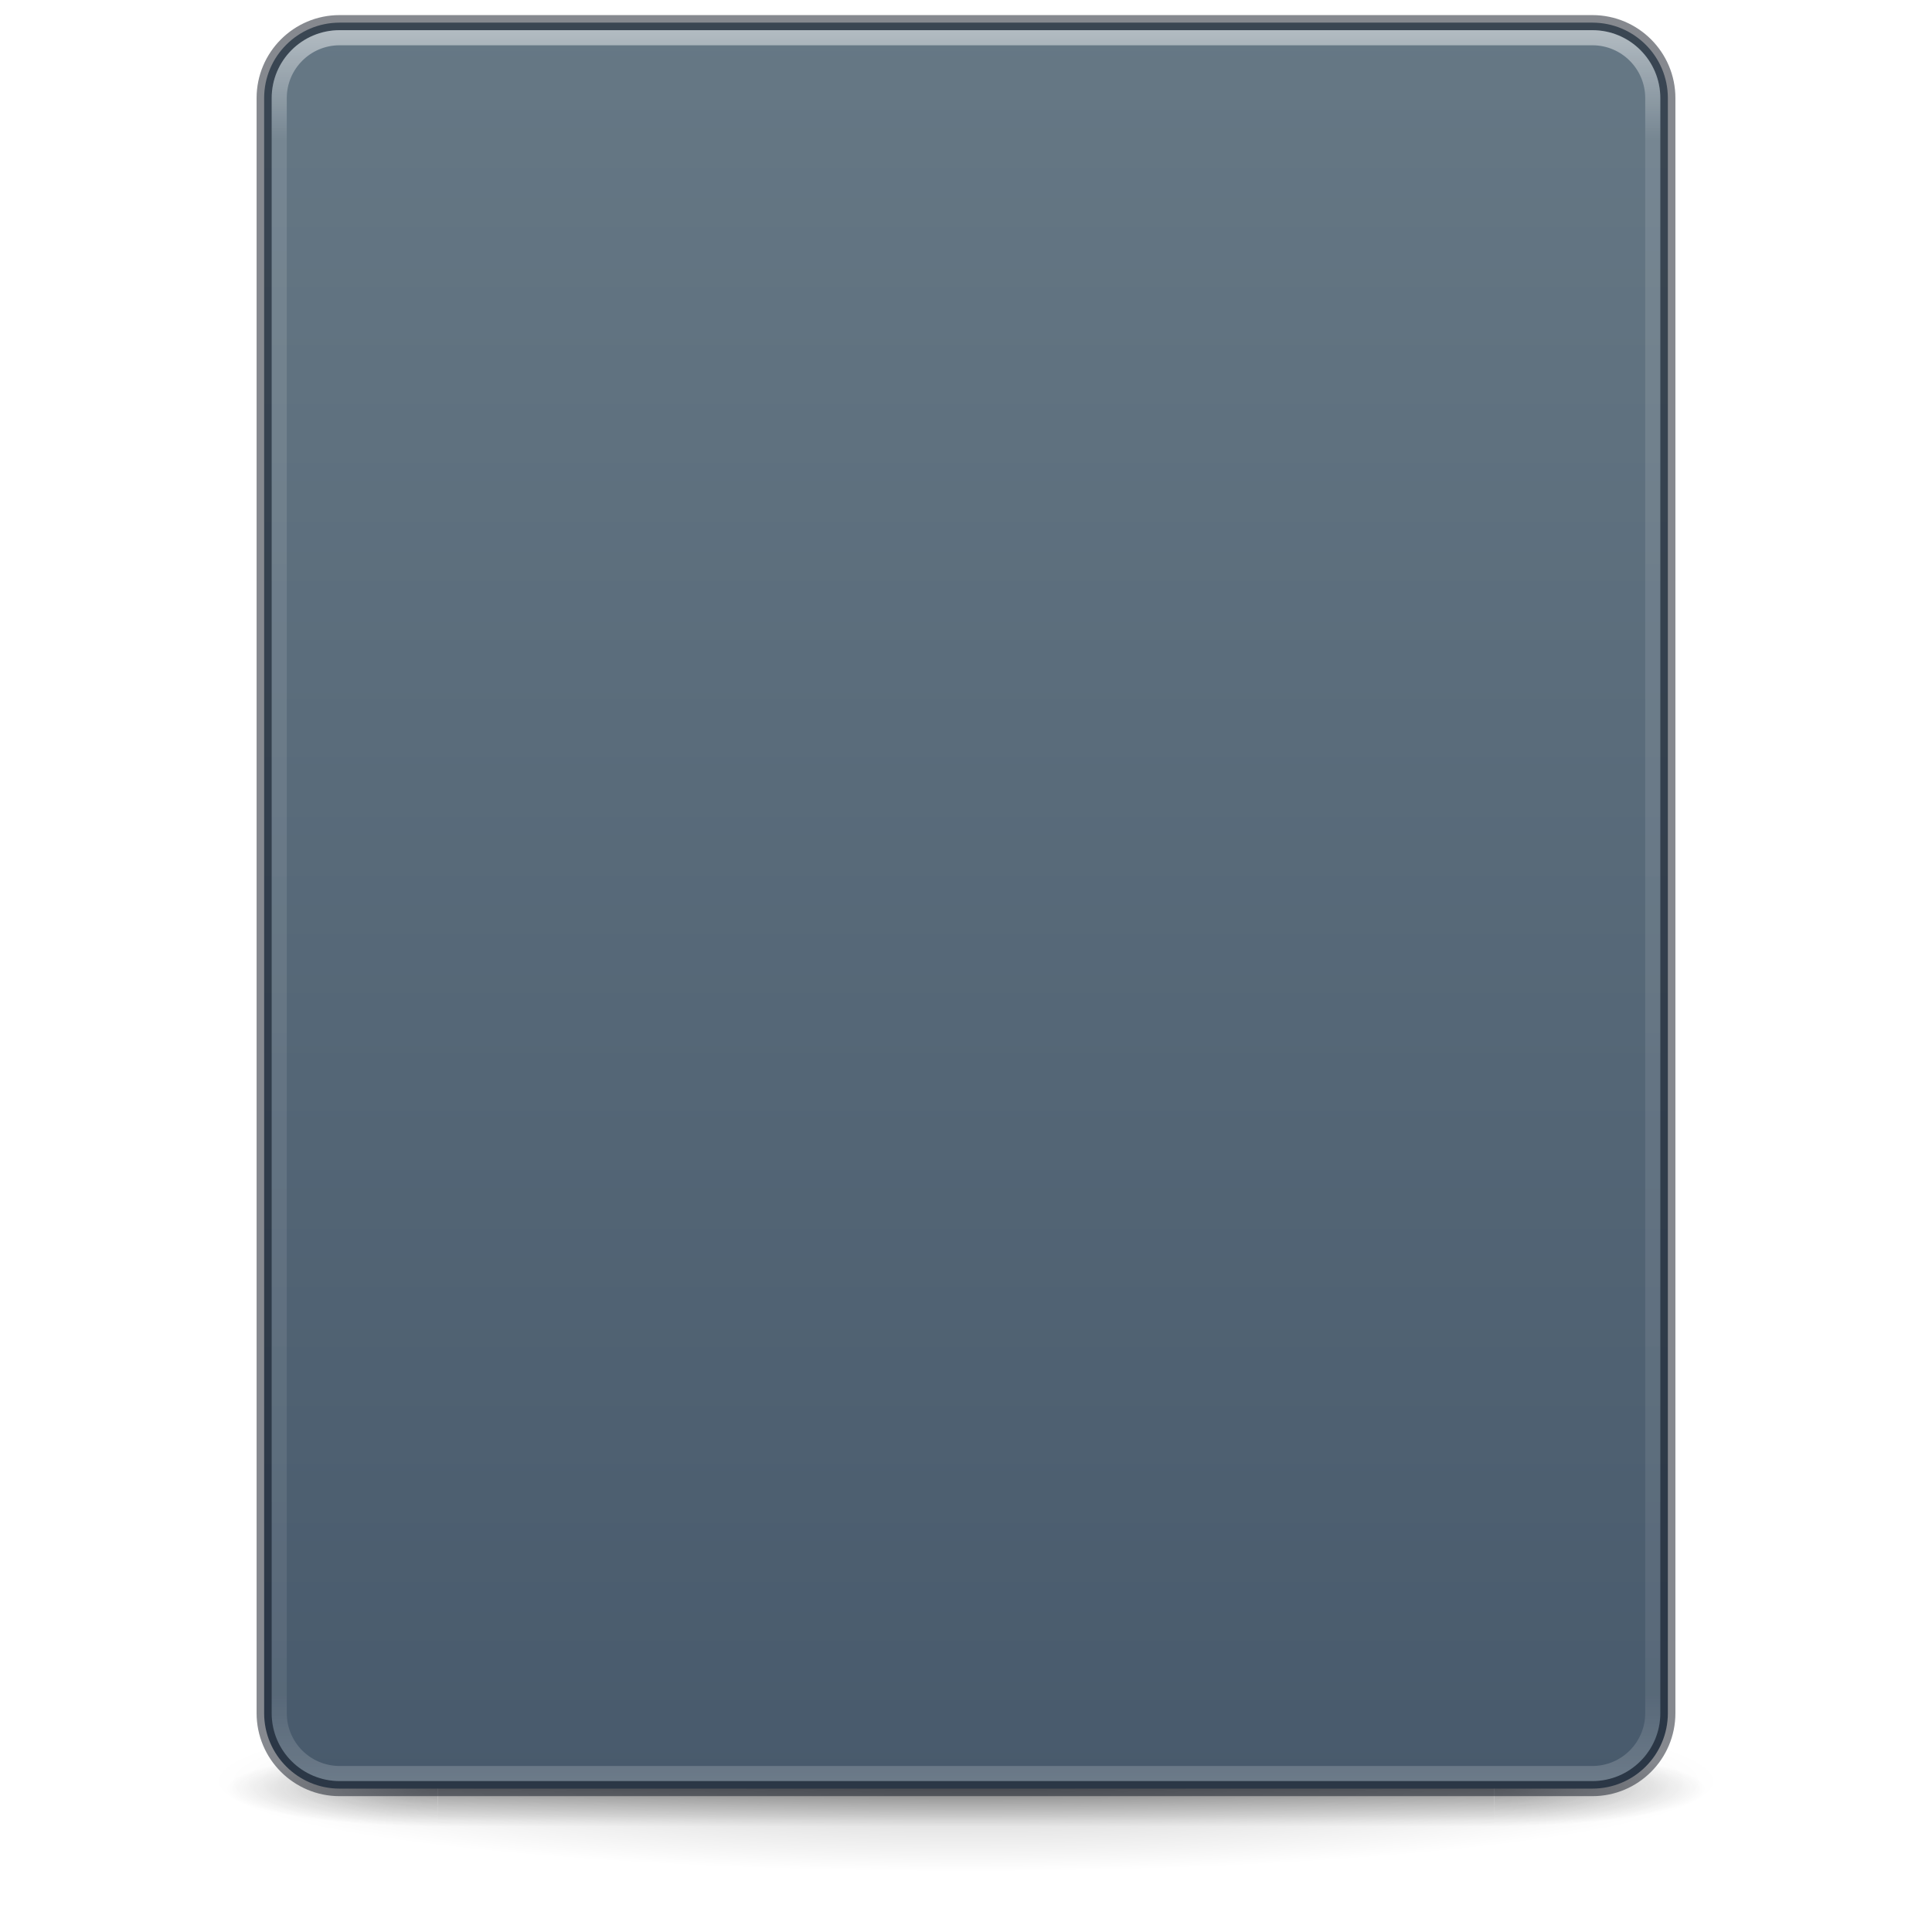
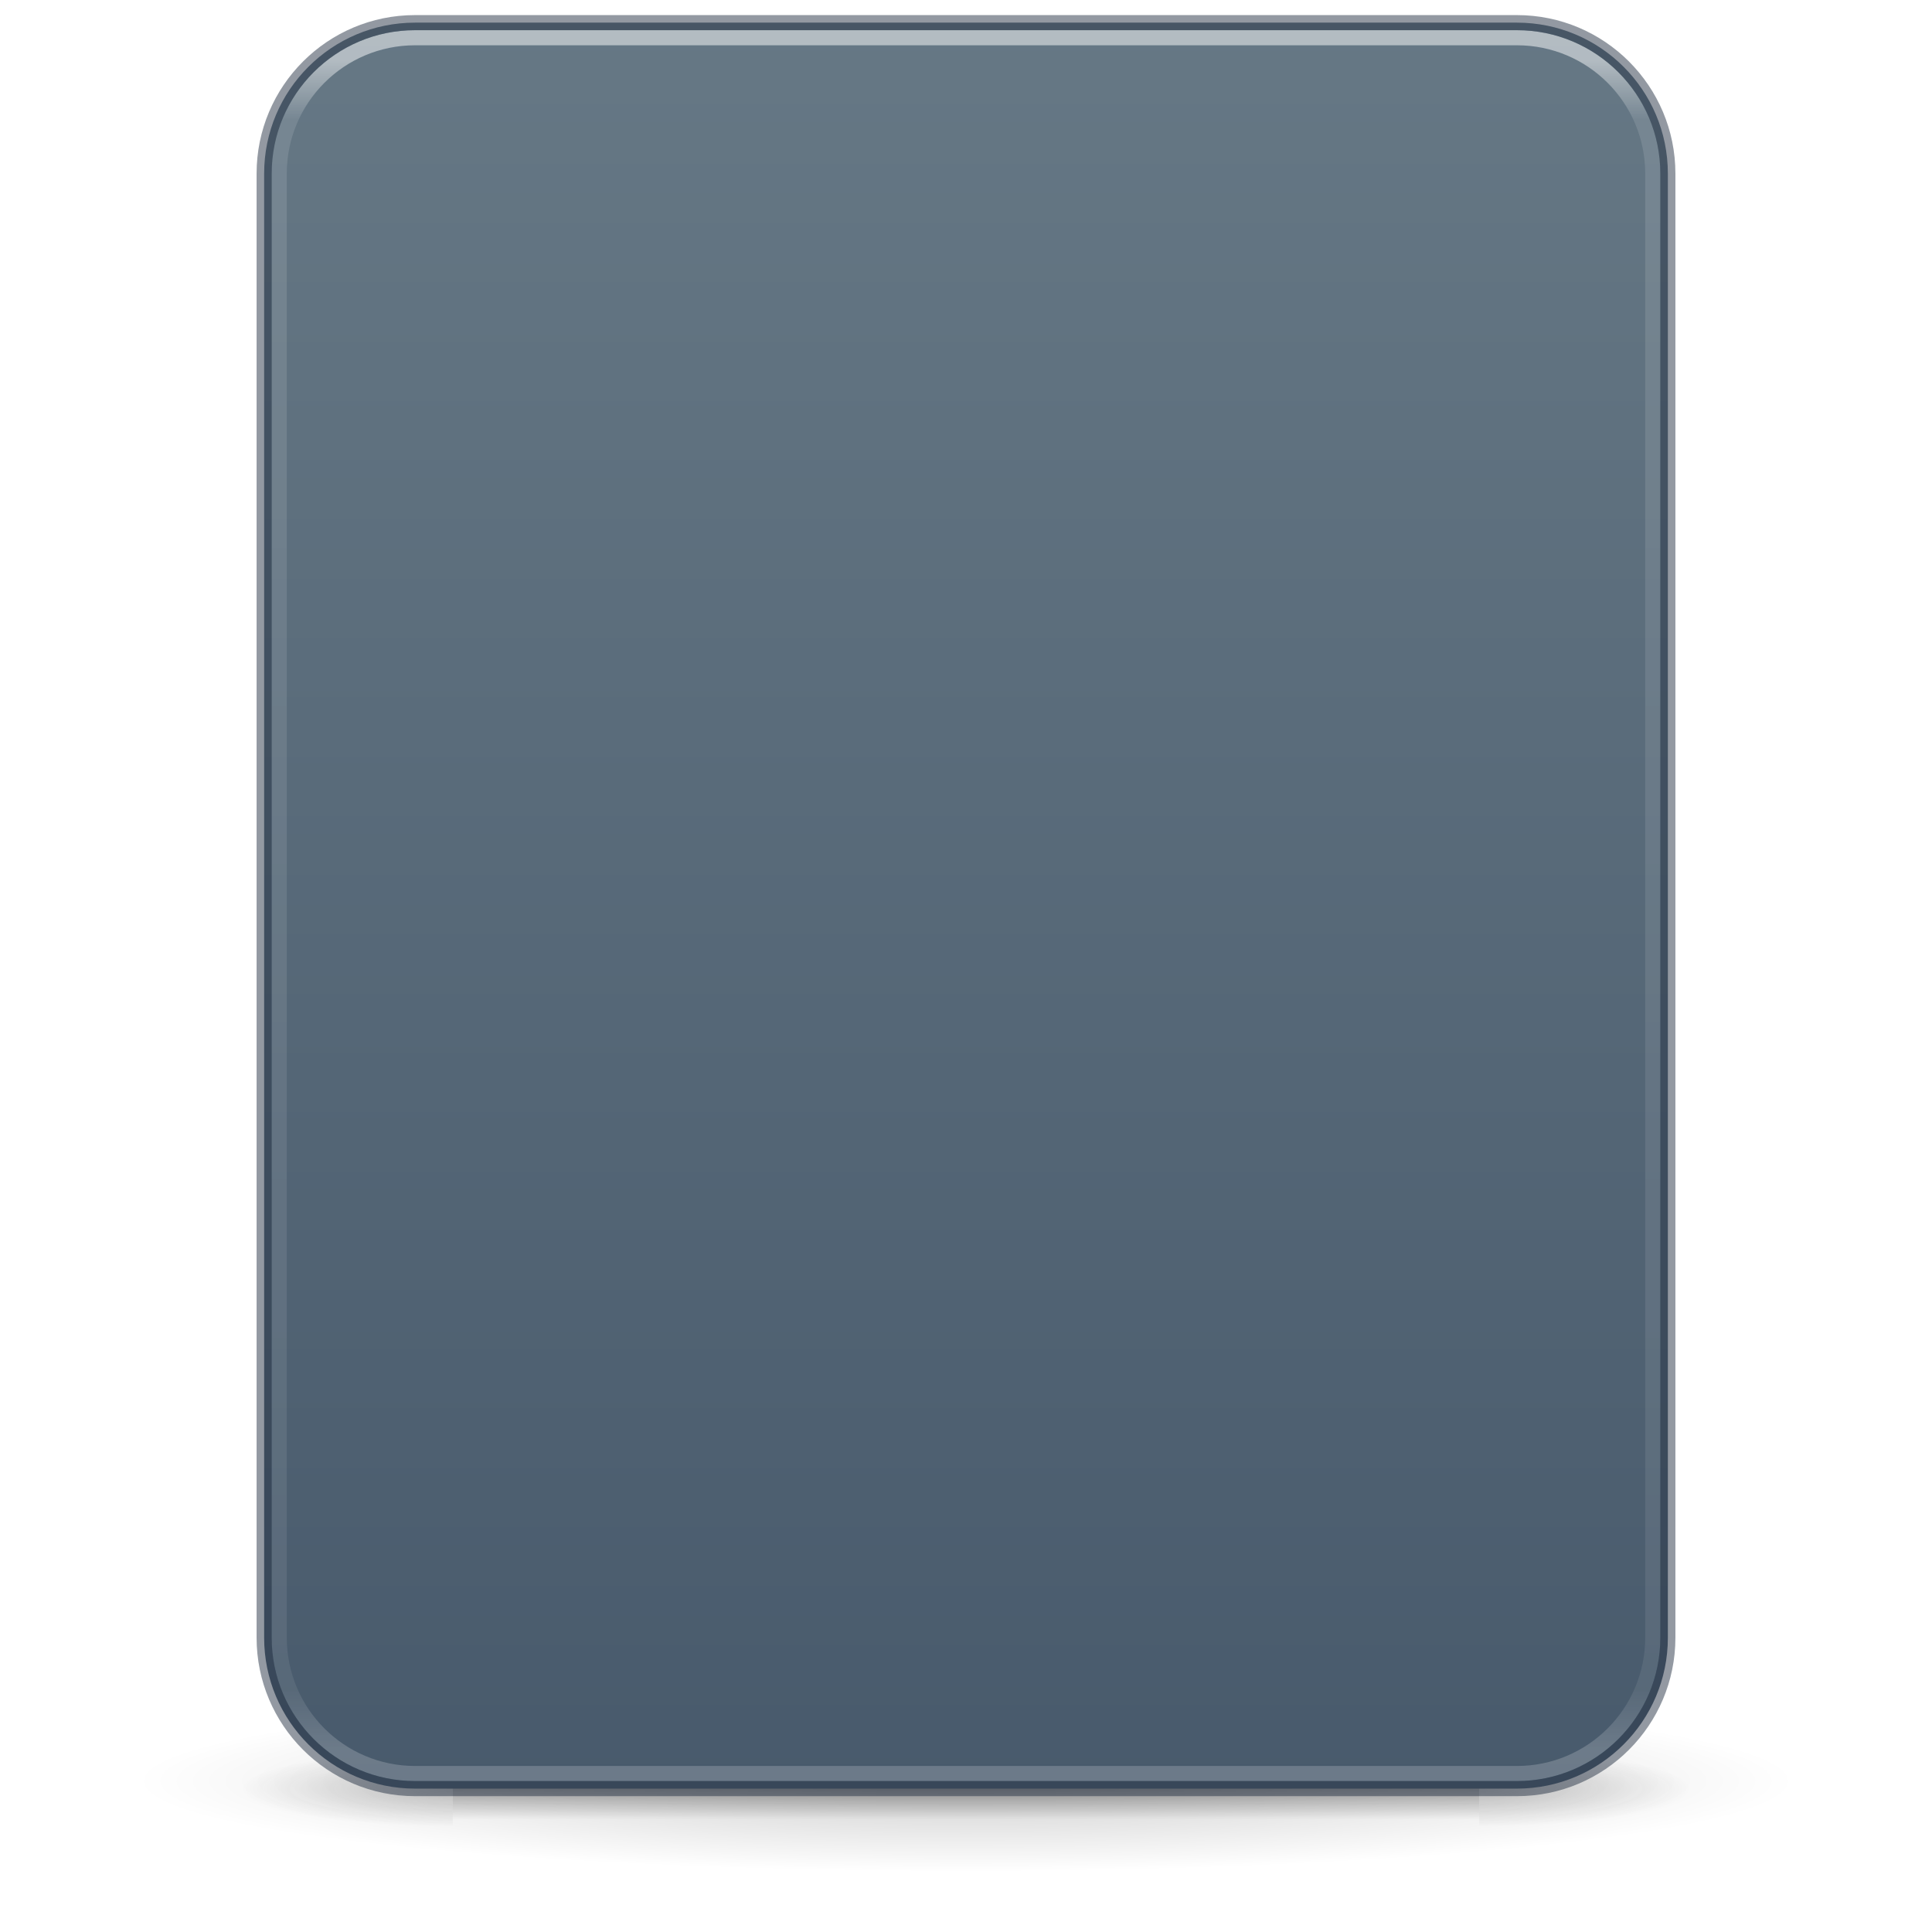
- <svg xmlns="http://www.w3.org/2000/svg" xmlns:xlink="http://www.w3.org/1999/xlink" version="1.1" id="svg2" height="128" width="128">
-   <defs id="defs4">
-     <linearGradient id="linearGradient6420">
-       <stop id="stop6422" offset="0" style="stop-color:#000000;stop-opacity:1;" />
-       <stop id="stop6424" offset="1" style="stop-color:#000000;stop-opacity:0;" />
+ <svg xmlns="http://www.w3.org/2000/svg" xmlns:xlink="http://www.w3.org/1999/xlink" version="1.1" width="128" height="128" id="svg3844">
+   <defs id="defs3846">
+     <linearGradient id="linearGradient888">
+       <stop id="stop884" style="stop-color:#667885;stop-opacity:1" offset="0" />
+       <stop id="stop886" style="stop-color:#485a6c;stop-opacity:1" offset="1" />
    </linearGradient>
-     <linearGradient id="linearGradient6307">
-       <stop id="stop6309" offset="0" style="stop-color:#cc0000;stop-opacity:1;" />
-       <stop id="stop6311" offset="1" style="stop-color:#cc0000;stop-opacity:0;" />
+     <linearGradient x1="-51.786" y1="50.786" x2="-51.786" y2="2.906" id="linearGradient3033" xlink:href="#linearGradient3104-6" gradientUnits="userSpaceOnUse" gradientTransform="matrix(1.084352,0,0,1.199737,79.55086,-4.16286)" />
+     <linearGradient id="linearGradient3104-6">
+       <stop id="stop3106-3" style="stop-color:#000000;stop-opacity:0.318" offset="0" />
+       <stop id="stop3108-9" style="stop-color:#000000;stop-opacity:0.24" offset="1" />
    </linearGradient>
-     <linearGradient y2="42.728" x2="16.806" y1="20.62" x1="16.806" gradientTransform="matrix(4.207666,0,0,5.317381,-4.693666,-108.4236)" gradientUnits="userSpaceOnUse" id="linearGradient4610" xlink:href="#linearGradient4035" />
-     <linearGradient id="linearGradient4035">
-       <stop offset="0" style="stop-color:#ffffff;stop-opacity:1" id="stop4037" />
-       <stop offset="0.056" style="stop-color:#ffffff;stop-opacity:0.235" id="stop4039" />
-       <stop offset="0.944" style="stop-color:#ffffff;stop-opacity:0.157" id="stop4041" />
-       <stop offset="1" style="stop-color:#ffffff;stop-opacity:0.392" id="stop4043" />
+     <linearGradient x1="24" y1="5.864" x2="24" y2="42.176" id="linearGradient3093" xlink:href="#linearGradient3977-4" gradientUnits="userSpaceOnUse" gradientTransform="matrix(1.216216,0,0,1.540538,2.810818,-6.97295)" />
+     <linearGradient id="linearGradient3977-4">
+       <stop id="stop3979-7" style="stop-color:#ffffff;stop-opacity:1" offset="0" />
+       <stop id="stop3981-6" style="stop-color:#ffffff;stop-opacity:0.235" offset="0" />
+       <stop id="stop3983-5" style="stop-color:#ffffff;stop-opacity:0.157" offset="1" />
+       <stop id="stop3985-6" style="stop-color:#ffffff;stop-opacity:0.392" offset="1" />
    </linearGradient>
-     <linearGradient id="linearGradient3688-166-749-654">
-       <stop offset="0" style="stop-color:#181818;stop-opacity:1" id="stop3088" />
-       <stop offset="1" style="stop-color:#181818;stop-opacity:0" id="stop3090" />
+     <linearGradient x1="25.132" y1="0.985" x2="25.132" y2="47.013" id="linearGradient3096" xlink:href="#linearGradient3600-9" gradientUnits="userSpaceOnUse" gradientTransform="matrix(1.314283,0,0,1.260239,0.4572141,-2.17932)" />
+     <linearGradient id="linearGradient3600-9">
+       <stop id="stop3602-3" style="stop-color:#f4f4f4;stop-opacity:1" offset="0" />
+       <stop id="stop3604-7" style="stop-color:#dbdbdb;stop-opacity:1" offset="1" />
    </linearGradient>
-     <linearGradient id="linearGradient3688-464-309-604">
-       <stop offset="0" style="stop-color:#181818;stop-opacity:1" id="stop3094" />
-       <stop offset="1" style="stop-color:#181818;stop-opacity:0" id="stop3096" />
+     <radialGradient cx="605.714" cy="486.648" r="117.143" fx="605.714" fy="486.648" id="radialGradient3153" xlink:href="#linearGradient5060" gradientUnits="userSpaceOnUse" gradientTransform="matrix(0.03212956,0,0,0.02058823,32.63679,49.45142)" />
+     <linearGradient id="linearGradient5060">
+       <stop id="stop5062" style="stop-color:#000000;stop-opacity:1" offset="0" />
+       <stop id="stop5064" style="stop-color:#000000;stop-opacity:0" offset="1" />
    </linearGradient>
-     <linearGradient id="linearGradient3702-501-757-795">
-       <stop offset="0" style="stop-color:#181818;stop-opacity:0" id="stop3100" />
-       <stop offset="0.5" style="stop-color:#181818;stop-opacity:1" id="stop3102" />
-       <stop offset="1" style="stop-color:#181818;stop-opacity:0" id="stop3104" />
+     <radialGradient cx="605.714" cy="486.648" r="117.143" fx="605.714" fy="486.648" id="radialGradient3156" xlink:href="#linearGradient5060" gradientUnits="userSpaceOnUse" gradientTransform="matrix(-0.03212956,0,0,0.02058823,31.36322,49.45142)" />
+     <linearGradient id="linearGradient5048">
+       <stop id="stop5050" style="stop-color:#000000;stop-opacity:0" offset="0" />
+       <stop id="stop5056" style="stop-color:#000000;stop-opacity:1" offset="0.5" />
+       <stop id="stop5052" style="stop-color:#000000;stop-opacity:0" offset="1" />
    </linearGradient>
-     <linearGradient gradientTransform="matrix(1.823529,0,0,1.983051,3.823529,-1959.464)" gradientUnits="userSpaceOnUse" y2="1047.854" x2="33" y1="988.821" x1="33" id="linearGradient4899" xlink:href="#linearGradient3994-617-9-9" />
-     <linearGradient y2="42.728" x2="16.806" y1="20.62" x1="16.806" gradientTransform="matrix(3.745285,0,0,4.855,2.855089,-93.77809)" gradientUnits="userSpaceOnUse" id="linearGradient4939" xlink:href="#linearGradient6420" />
-     <linearGradient id="linearGradient2867-449-88-871-390-598-476-591-434-148-57-177-8-3-3-6-4-8-8-8-5-7">
-       <stop offset="0" style="stop-color:#505050;stop-opacity:1" id="stop3750-1-0-7-6-6-1-3-9-3-9" />
-       <stop offset="0.262" style="stop-color:#2b2b2b;stop-opacity:1" id="stop3752-3-7-4-0-32-8-923-0-7-0" />
-       <stop offset="0.705" style="stop-color:#0a0a0a;stop-opacity:1" id="stop3754-1-8-5-2-7-6-7-1-9-1" />
-       <stop offset="1" style="stop-color:#000000;stop-opacity:1" id="stop3756-1-6-2-6-6-1-96-6-0-1" />
+     <linearGradient x1="302.857" y1="366.648" x2="302.857" y2="609.505" id="linearGradient3842" xlink:href="#linearGradient5048" gradientUnits="userSpaceOnUse" gradientTransform="matrix(0.08284024,0,0,0.02058823,2.059171,49.45142)" />
+     <linearGradient id="linearGradient3924-2-2-5-8">
+       <stop id="stop3926-9-4-9-6" style="stop-color:#ffffff;stop-opacity:1" offset="0" />
+       <stop id="stop3928-9-8-6-5" style="stop-color:#ffffff;stop-opacity:0.235" offset="0.035" />
+       <stop id="stop3930-3-5-1-7" style="stop-color:#ffffff;stop-opacity:0.157" offset="0.964" />
+       <stop id="stop3932-8-0-4-8" style="stop-color:#ffffff;stop-opacity:0.392" offset="1" />
    </linearGradient>
-     <radialGradient xlink:href="#linearGradient2867-449-88-871-390-598-476-591-434-148-57-177-8-3-3-6-4-8-8-8-5-7" id="radialGradient5299" gradientUnits="userSpaceOnUse" gradientTransform="matrix(0,25.07708,-23.88123,0,303.5567,-222.2813)" cx="7.118" cy="9.957" fx="7.118" fy="9.957" r="12.672" />
-     <linearGradient gradientTransform="matrix(1.888889,0,0,2.056604,1.666666,-2034.368)" gradientUnits="userSpaceOnUse" y2="991.362" x2="33" y1="1045.362" x1="33" id="linearGradient6426" xlink:href="#linearGradient4035" />
-     <linearGradient id="linearGradient3994-617-9-9">
-       <stop offset="0" style="stop-color:#667885;stop-opacity:1" id="stop4324-9-7" />
-       <stop offset="1" style="stop-color:#485a6c;stop-opacity:1" id="stop4326-1-1" />
+     <radialGradient cx="4.993" cy="43.5" r="2.5" fx="4.993" fy="43.5" id="radialGradient3337-2-2" xlink:href="#linearGradient3688-166-749-4-0-3-8" gradientUnits="userSpaceOnUse" gradientTransform="matrix(3.163875,0,0,1,-30.74401,17.83141)" />
+     <linearGradient id="linearGradient3688-166-749-4-0-3-8">
+       <stop id="stop2883-4-0-1-8" style="stop-color:#181818;stop-opacity:1" offset="0" />
+       <stop id="stop2885-9-2-9-6" style="stop-color:#181818;stop-opacity:0" offset="1" />
    </linearGradient>
-     <linearGradient y2="39.999" x2="25.058" y1="47.028" x1="25.058" gradientTransform="matrix(2.785714,0,0,1.857143,-3.042833,960.0765)" gradientUnits="userSpaceOnUse" id="linearGradient3941" xlink:href="#linearGradient3702-501-757-795" />
-     <radialGradient r="2.5" fy="43.5" fx="4.993" cy="43.5" cx="4.993" gradientTransform="matrix(5.536781,0,0,2.6,-52.48024,-1153.962)" gradientUnits="userSpaceOnUse" id="radialGradient3944" xlink:href="#linearGradient3688-464-309-604" />
-     <radialGradient r="2.5" fy="43.5" fx="4.996" cy="43.5" cx="4.996" gradientTransform="matrix(5.610595,6.8507554e-7,-1.4382541e-7,2.60002,74.96677,927.7613)" gradientUnits="userSpaceOnUse" id="radialGradient3947" xlink:href="#linearGradient3688-166-749-654" />
-     <linearGradient y2="1015.362" x2="32" y1="1017.87" x1="32" spreadMethod="reflect" gradientTransform="matrix(2,0,0,1.8,-2,-816.2898)" gradientUnits="userSpaceOnUse" id="linearGradient4305" xlink:href="#linearGradient6307" />
-     <linearGradient y2="991.362" x2="33" y1="1045.362" x1="33" gradientTransform="matrix(1.577778,0,0,1.792453,11.93333,-1765.366)" gradientUnits="userSpaceOnUse" id="linearGradient12733" xlink:href="#linearGradient6420" />
-     <linearGradient id="linearGradient3600-9-14">
-       <stop id="stop3602-3-8" style="stop-color:#f4f4f4;stop-opacity:1" offset="0" />
-       <stop id="stop3604-7-1" style="stop-color:#dbdbdb;stop-opacity:1" offset="1" />
+     <radialGradient cx="4.993" cy="43.5" r="2.5" fx="4.993" fy="43.5" id="radialGradient3339-1-4" xlink:href="#linearGradient3688-166-749-4-0-3-8" gradientUnits="userSpaceOnUse" gradientTransform="matrix(3.163875,0,0,1,43.33813,-104.8314)" />
+     <linearGradient id="linearGradient3702-501-757-8-4-1-1">
+       <stop id="stop2895-8-9-9-1" style="stop-color:#181818;stop-opacity:0" offset="0" />
+       <stop id="stop2897-7-8-7-7" style="stop-color:#181818;stop-opacity:1" offset="0.5" />
+       <stop id="stop2899-4-5-1-5" style="stop-color:#181818;stop-opacity:0" offset="1" />
    </linearGradient>
-     <linearGradient id="linearGradient3977-4-5">
-       <stop id="stop3979-7-4" style="stop-color:#ffffff;stop-opacity:1" offset="0" />
-       <stop id="stop3981-6-9" style="stop-color:#ffffff;stop-opacity:0.235" offset="0.012" />
-       <stop id="stop3983-5-6" style="stop-color:#ffffff;stop-opacity:0.157" offset="0.988" />
-       <stop id="stop3985-6-3" style="stop-color:#ffffff;stop-opacity:0.392" offset="1" />
+     <linearGradient gradientTransform="matrix(1.57895,0,0,0.7142857,-74.93587,30.25998)" x1="25.058" y1="47.028" x2="25.058" y2="39.999" id="linearGradient13984" xlink:href="#linearGradient3702-501-757-8-4-1-1" gradientUnits="userSpaceOnUse" />
+     <linearGradient id="linearGradient4632-92-3-0-8-1">
+       <stop id="stop4634-68-8-0-2-9" style="stop-color:#fafafa;stop-opacity:1" offset="0" />
+       <stop id="stop4636-8-21-7-1-4" style="stop-color:#e1e1e1;stop-opacity:1" offset="1" />
    </linearGradient>
-     <linearGradient id="linearGradient3104-6-7">
-       <stop id="stop3106-3-3" style="stop-color:#000000;stop-opacity:0.318" offset="0" />
-       <stop id="stop3108-9-6" style="stop-color:#000000;stop-opacity:0.24" offset="1" />
-     </linearGradient>
-     <linearGradient y2="2.906" x2="-51.786" y1="50.786" x1="-51.786" gradientTransform="matrix(1.591921,0,0,1.891099,133.8087,6.15062)" gradientUnits="userSpaceOnUse" id="linearGradient13846" xlink:href="#linearGradient3104-6-7" />
-     <linearGradient y2="42.1" x2="24" y1="5.864" x1="24" gradientTransform="matrix(1.810811,0,0,2.459456,20.54054,0.97296)" gradientUnits="userSpaceOnUse" id="linearGradient13849" xlink:href="#linearGradient3977-4-5" />
-     <linearGradient y2="47.013" x2="25.132" y1="0.985" x1="25.132" gradientTransform="matrix(1.942853,0,0,1.998989,17.37152,8.95748)" gradientUnits="userSpaceOnUse" id="linearGradient13852" xlink:href="#linearGradient3600-9-14" />
-     <radialGradient xlink:href="#linearGradient3688-166-749-654" id="radialGradient3946" gradientUnits="userSpaceOnUse" gradientTransform="matrix(1.974098,0,0,1.4,26.45127,-17.40253)" cx="4.993" cy="43.5" fx="4.993" fy="43.5" r="2.5" />
-     <radialGradient xlink:href="#linearGradient3688-166-749-654" id="radialGradient3948" gradientUnits="userSpaceOnUse" gradientTransform="matrix(1.974098,0,0,1.4,-21.54873,-104.3975)" cx="4.993" cy="43.5" fx="4.993" fy="43.5" r="2.5" />
-     <linearGradient xlink:href="#linearGradient3702-501-757-795" id="linearGradient3950" gradientUnits="userSpaceOnUse" x1="25.058" y1="47.028" x2="25.058" y2="39.999" gradientTransform="matrix(0.8796297,0,0,1,2.888892,-0.00253193)" />
-     <radialGradient xlink:href="#linearGradient6420" id="radialGradient3976" gradientUnits="userSpaceOnUse" gradientTransform="matrix(1.414902,0,0,0.1697883,69.70032,102.1314)" cx="-4.029" cy="93.468" fx="-4.029" fy="93.468" r="35.338" />
-     <linearGradient xlink:href="#linearGradient3924" id="linearGradient3965" gradientUnits="userSpaceOnUse" gradientTransform="matrix(2.72973,0,0,2.72973,-14.51351,-14.51349)" x1="24" y1="6.04" x2="24" y2="48.535" />
-     <linearGradient id="linearGradient3924">
-       <stop id="stop3926" style="stop-color:#ffffff;stop-opacity:1" offset="0" />
-       <stop id="stop3928" style="stop-color:#ffffff;stop-opacity:0.235" offset="0.063" />
-       <stop id="stop3930" style="stop-color:#ffffff;stop-opacity:0.157" offset="0.951" />
-       <stop id="stop3932" style="stop-color:#ffffff;stop-opacity:0.392" offset="1" />
-     </linearGradient>
+     <linearGradient xlink:href="#linearGradient3924-2-2-5-8" id="linearGradient3647" gradientUnits="userSpaceOnUse" gradientTransform="matrix(1.216216,0,0,1.540541,2.810807,-6.901716)" x1="24" y1="5.778" x2="24" y2="42.129" />
+     <radialGradient xlink:href="#linearGradient4632-92-3-0-8-1" id="radialGradient3651" gradientUnits="userSpaceOnUse" gradientTransform="matrix(0,2.524256,-2.010848,1.09873e-8,40.73093,-80.44578)" cx="32" cy="4.342" fx="32" fy="4.342" r="27.5" />
+     <linearGradient xlink:href="#linearGradient888" id="linearGradient882" x1="31.337" y1="0.516" x2="31.337" y2="59.415" gradientUnits="userSpaceOnUse" />
+     <radialGradient gradientTransform="matrix(1.556392,0,0,0.1697883,70.27036,102.1303)" gradientUnits="userSpaceOnUse" xlink:href="#linearGradient5060" id="radialGradient4377" fy="93.468" fx="-4.029" r="35.338" cy="93.468" cx="-4.029" />
+     <radialGradient gradientTransform="matrix(1.974098,0,0,1.4,26.09942,-17.40003)" gradientUnits="userSpaceOnUse" xlink:href="#linearGradient3688-166-749-4-0-3-8" id="radialGradient2455-1" fy="43.5" fx="4.996" r="2.5" cy="43.5" cx="4.996" />
+     <radialGradient gradientTransform="matrix(1.974098,0,0,1.4,-21.90058,-104.4)" gradientUnits="userSpaceOnUse" xlink:href="#linearGradient3688-166-749-4-0-3-8" id="radialGradient2457-5" fy="43.501" fx="4.994" r="2.5" cy="43.501" cx="4.994" />
+     <linearGradient gradientUnits="userSpaceOnUse" xlink:href="#linearGradient3702-501-757-8-4-1-1" id="linearGradient2459-7" y2="39.999" x2="25.058" y1="47.028" x1="25.058" gradientTransform="matrix(0.8544973,0,0,0.9047619,3.492064,3.809525)" />
  </defs>
-   <path style="color:#000000;display:inline;overflow:visible;visibility:visible;opacity:0.2;fill:url(#radialGradient3976);fill-opacity:1;fill-rule:nonzero;stroke:none;stroke-width:1;marker:none;enable-background:accumulate" id="path3041" d="m 114,118.001 a 50,6 0 0 1 -100,0 50,6 0 1 1 100,0 z" />
-   <g style="display:inline" id="g2036" transform="matrix(2.699999,0,0,0.5555561,-0.800009,94.89055)">
-     <g style="opacity:0.4" id="g3712" transform="matrix(1.052632,0,0,1.285713,-1.263158,-13.42854)">
-       <rect style="fill:url(#radialGradient3946);fill-opacity:1;stroke:none;stroke-width:1" id="rect2801-3" y="39.997" x="36.315" height="7" width="4.926" />
-       <rect style="fill:url(#radialGradient3948);fill-opacity:1;stroke:none;stroke-width:1" id="rect3696-6" transform="scale(-1)" y="-46.997" x="-11.685" height="7" width="4.926" />
-       <rect style="fill:url(#linearGradient3950);fill-opacity:1;stroke:none;stroke-width:1" id="rect3700-7" y="39.997" x="11.685" height="7" width="24.63" />
+   <g id="g902" transform="translate(-8e-7,0.00102336)">
+     <path d="M 119,118 A 55,6 0 0 1 9,118 55,6 0 1 1 119,118 Z" id="path3041" style="color:#000000;display:inline;overflow:visible;visibility:visible;opacity:0.2;fill:url(#radialGradient4377);fill-opacity:1;fill-rule:nonzero;stroke:none;stroke-width:1;marker:none;enable-background:accumulate" />
+     <g transform="matrix(2.699999,0,0,0.5555561,-0.8000019,94.88888)" id="g2036" style="display:inline">
+       <g transform="matrix(1.052632,0,0,1.285713,-1.263158,-13.42854)" id="g3712" style="opacity:0.4">
+         <rect width="4.926" height="7" x="35.963" y="40" id="rect2801" style="opacity:0.6;fill:url(#radialGradient2455-1);fill-opacity:1;stroke:none;stroke-width:1" />
+         <rect width="4.926" height="7" x="-12.037" y="-47" transform="scale(-1)" id="rect3696" style="opacity:0.6;fill:url(#radialGradient2457-5);fill-opacity:1;stroke:none;stroke-width:1" />
+         <rect width="23.926" height="6.333" x="12.037" y="40" id="rect3700" style="fill:url(#linearGradient2459-7);fill-opacity:1;stroke:none;stroke-width:1" />
+       </g>
    </g>
  </g>
-   <rect style="fill:url(#linearGradient4899);stroke:none" id="rect4897" y="1.5" x="17.5" ry="5" rx="5" height="117" width="93" />
-   <rect width="93" height="117" rx="5" ry="5" x="17.5" y="1.5" id="rect3993" style="opacity:0.5;fill:none;stroke:#0e141f;stroke-width:1;stroke-opacity:1" />
-   <rect width="91" height="115" rx="4" ry="4" x="18.5" y="2.5" id="rect6741-5-0-2-3" style="fill:none;stroke:url(#linearGradient3965);stroke-width:1;stroke-linecap:round;stroke-linejoin:round;stroke-miterlimit:4;stroke-dasharray:none;stroke-dashoffset:0;stroke-opacity:1;font-variant-east_asian:normal;opacity:0.5;vector-effect:none;fill-opacity:1" />
-   <flowRoot xml:space="preserve" id="flowRoot81" style="font-style:normal;font-weight:normal;font-size:40px;line-height:1.25;font-family:sans-serif;letter-spacing:0px;word-spacing:0px;fill:#000000;fill-opacity:1;stroke:none">
-     <flowRegion id="flowRegion83">
-       <rect id="rect85" width="281.614" height="581.072" x="-189.295" y="-10.609" />
-     </flowRegion>
-     <flowPara id="flowPara87" />
-   </flowRoot>
+   <g id="g898" transform="scale(2)" style="stroke-width:0.5">
+     <g id="g889" style="stroke-width:0.5">
+       <rect width="46.5" height="58.5" rx="5" ry="5" x="8.75" y="0.75" id="rect5505-21-3-8-5-2" style="color:#000000;display:inline;overflow:visible;visibility:visible;fill:url(#linearGradient882);fill-opacity:1;fill-rule:nonzero;stroke:none;stroke-width:0.51;marker:none;enable-background:accumulate" />
+       <rect width="45.5" height="57.5" rx="4.5" ry="4.5" x="9.25" y="1.25" id="rect6741-5-0-2-3" style="opacity:0.5;fill:none;stroke:url(#linearGradient3647);stroke-width:0.5;stroke-linecap:round;stroke-linejoin:round;stroke-miterlimit:4;stroke-dasharray:none;stroke-dashoffset:0;stroke-opacity:1" />
+       <rect width="46.5" height="58.5" rx="5" ry="5" x="8.75" y="0.75" id="rect5505-21-3-8-9-1-1" style="color:#000000;display:inline;overflow:visible;visibility:visible;opacity:0.5;fill:none;stroke:#273445;stroke-width:0.5;stroke-linecap:butt;stroke-linejoin:miter;stroke-miterlimit:4;stroke-dasharray:none;stroke-dashoffset:0;stroke-opacity:1;marker:none;enable-background:accumulate" />
+     </g>
+   </g>
</svg>
